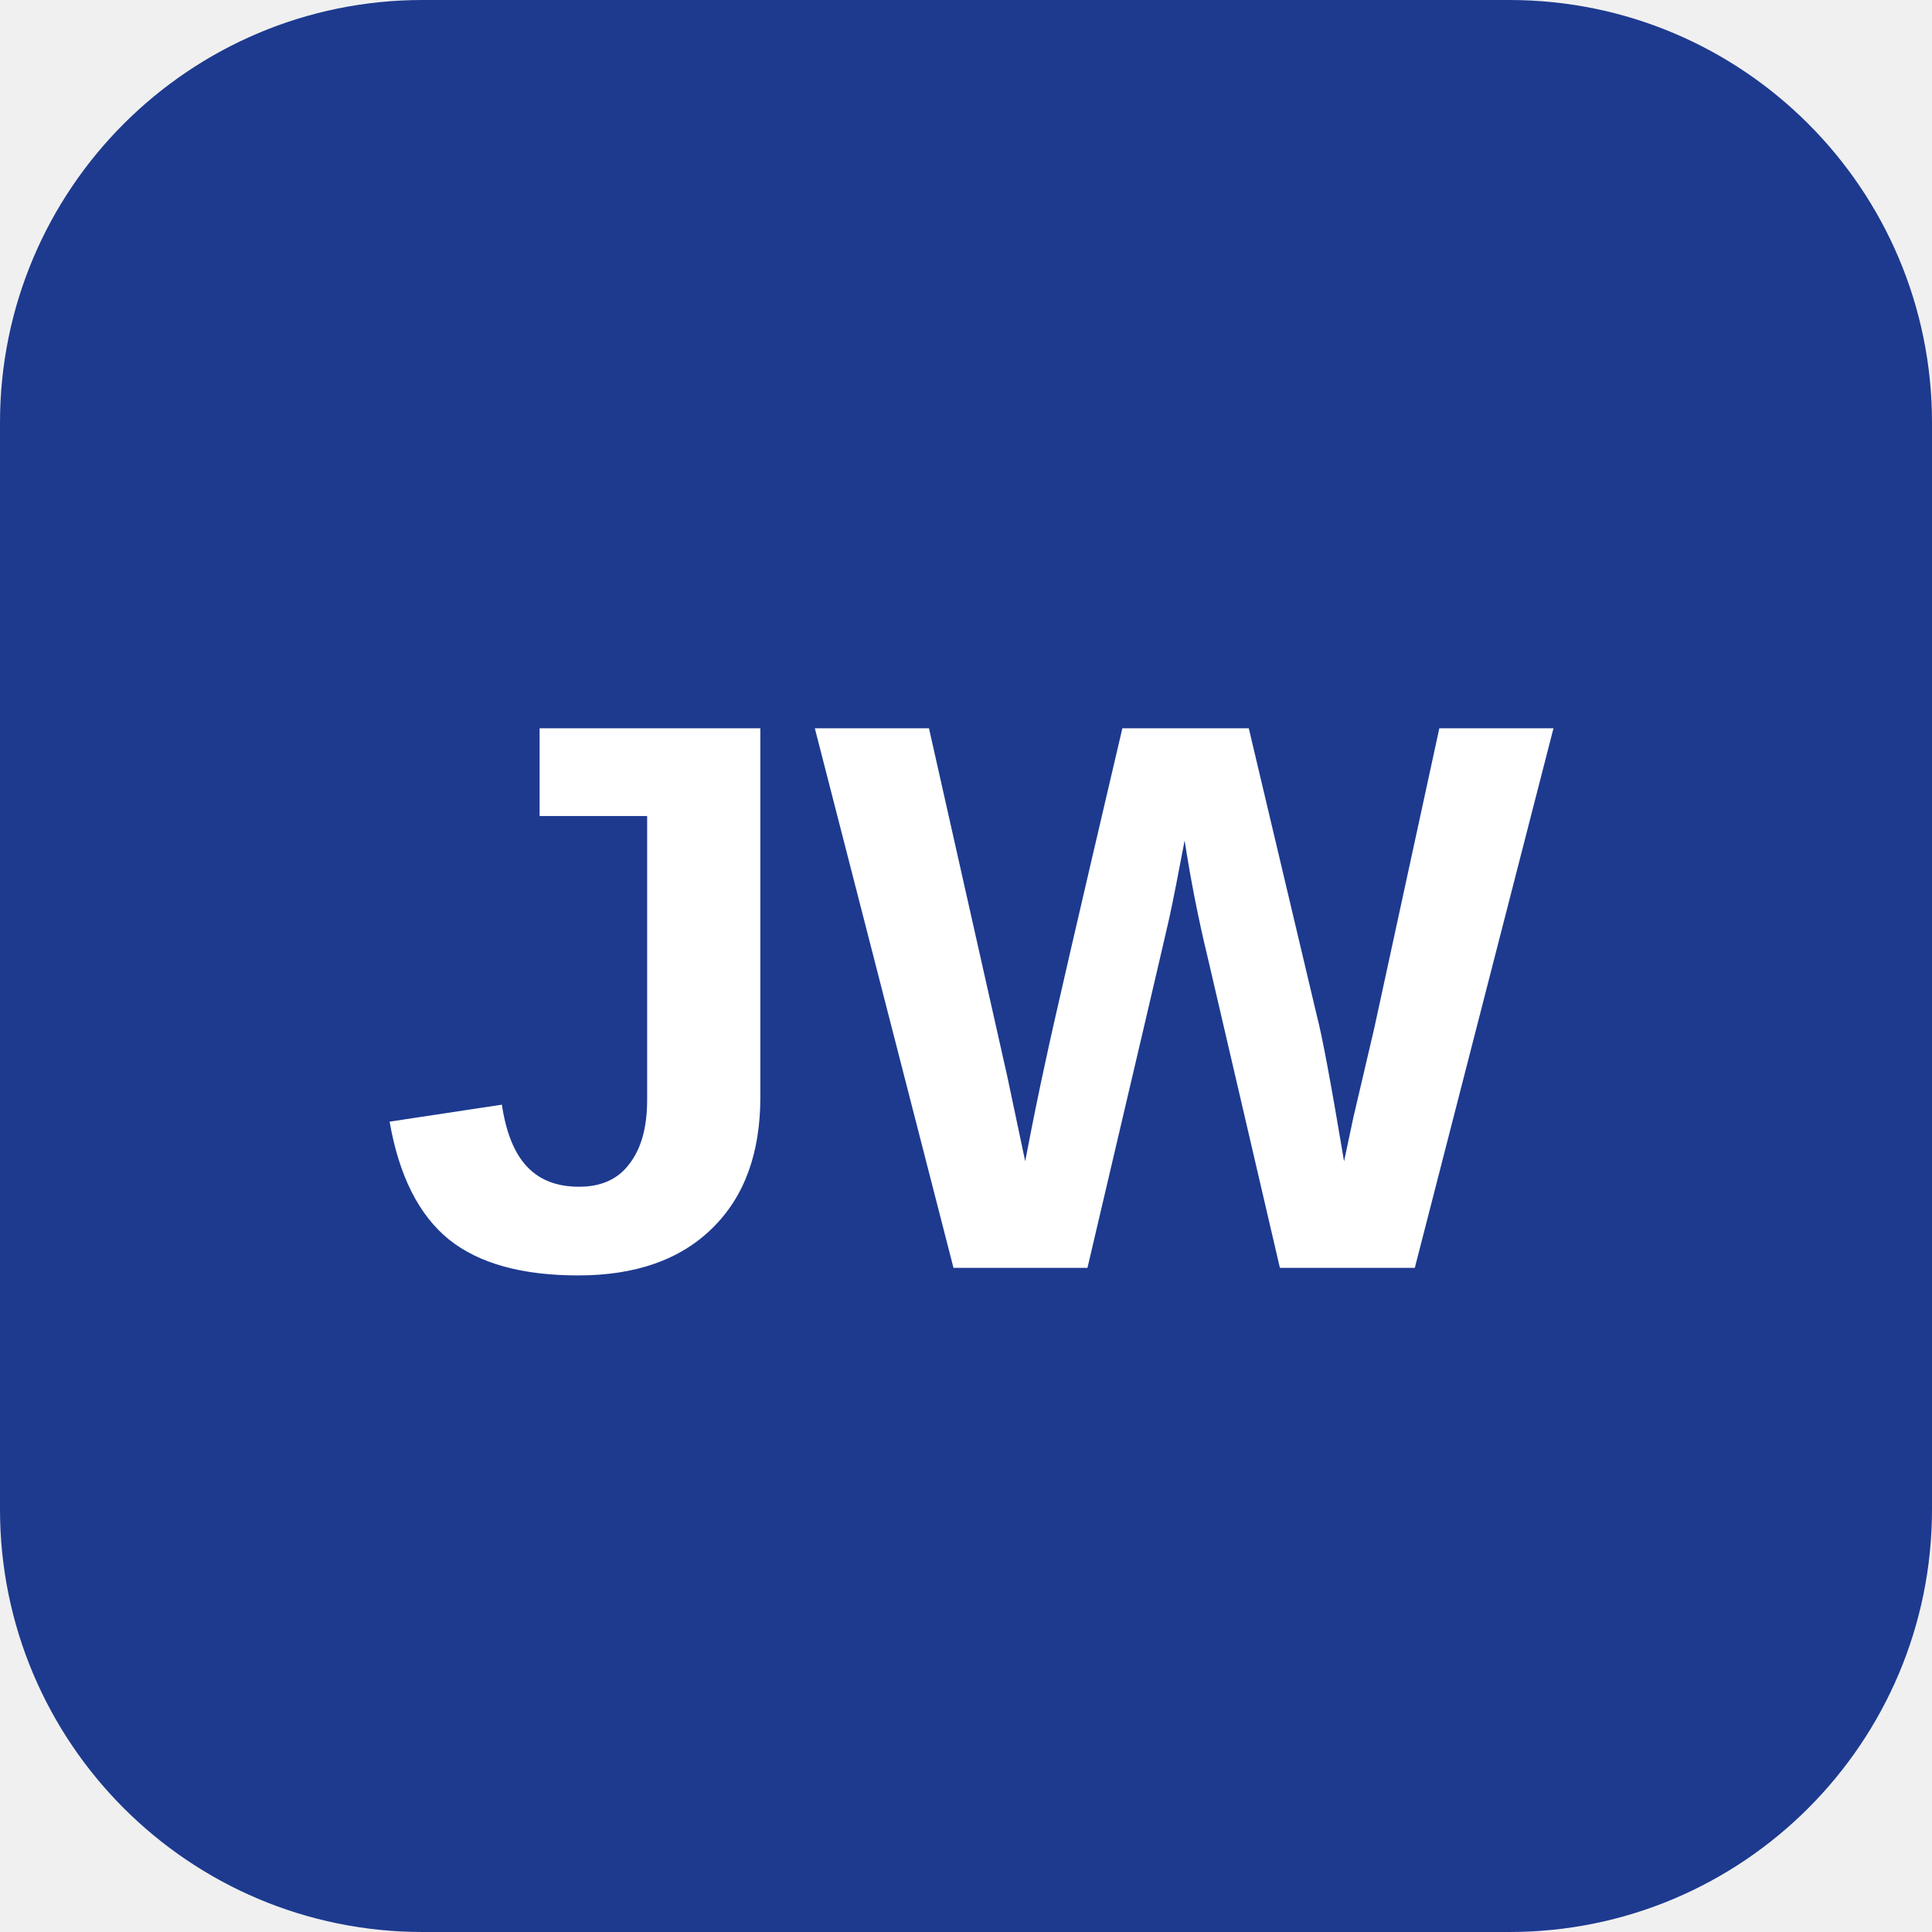
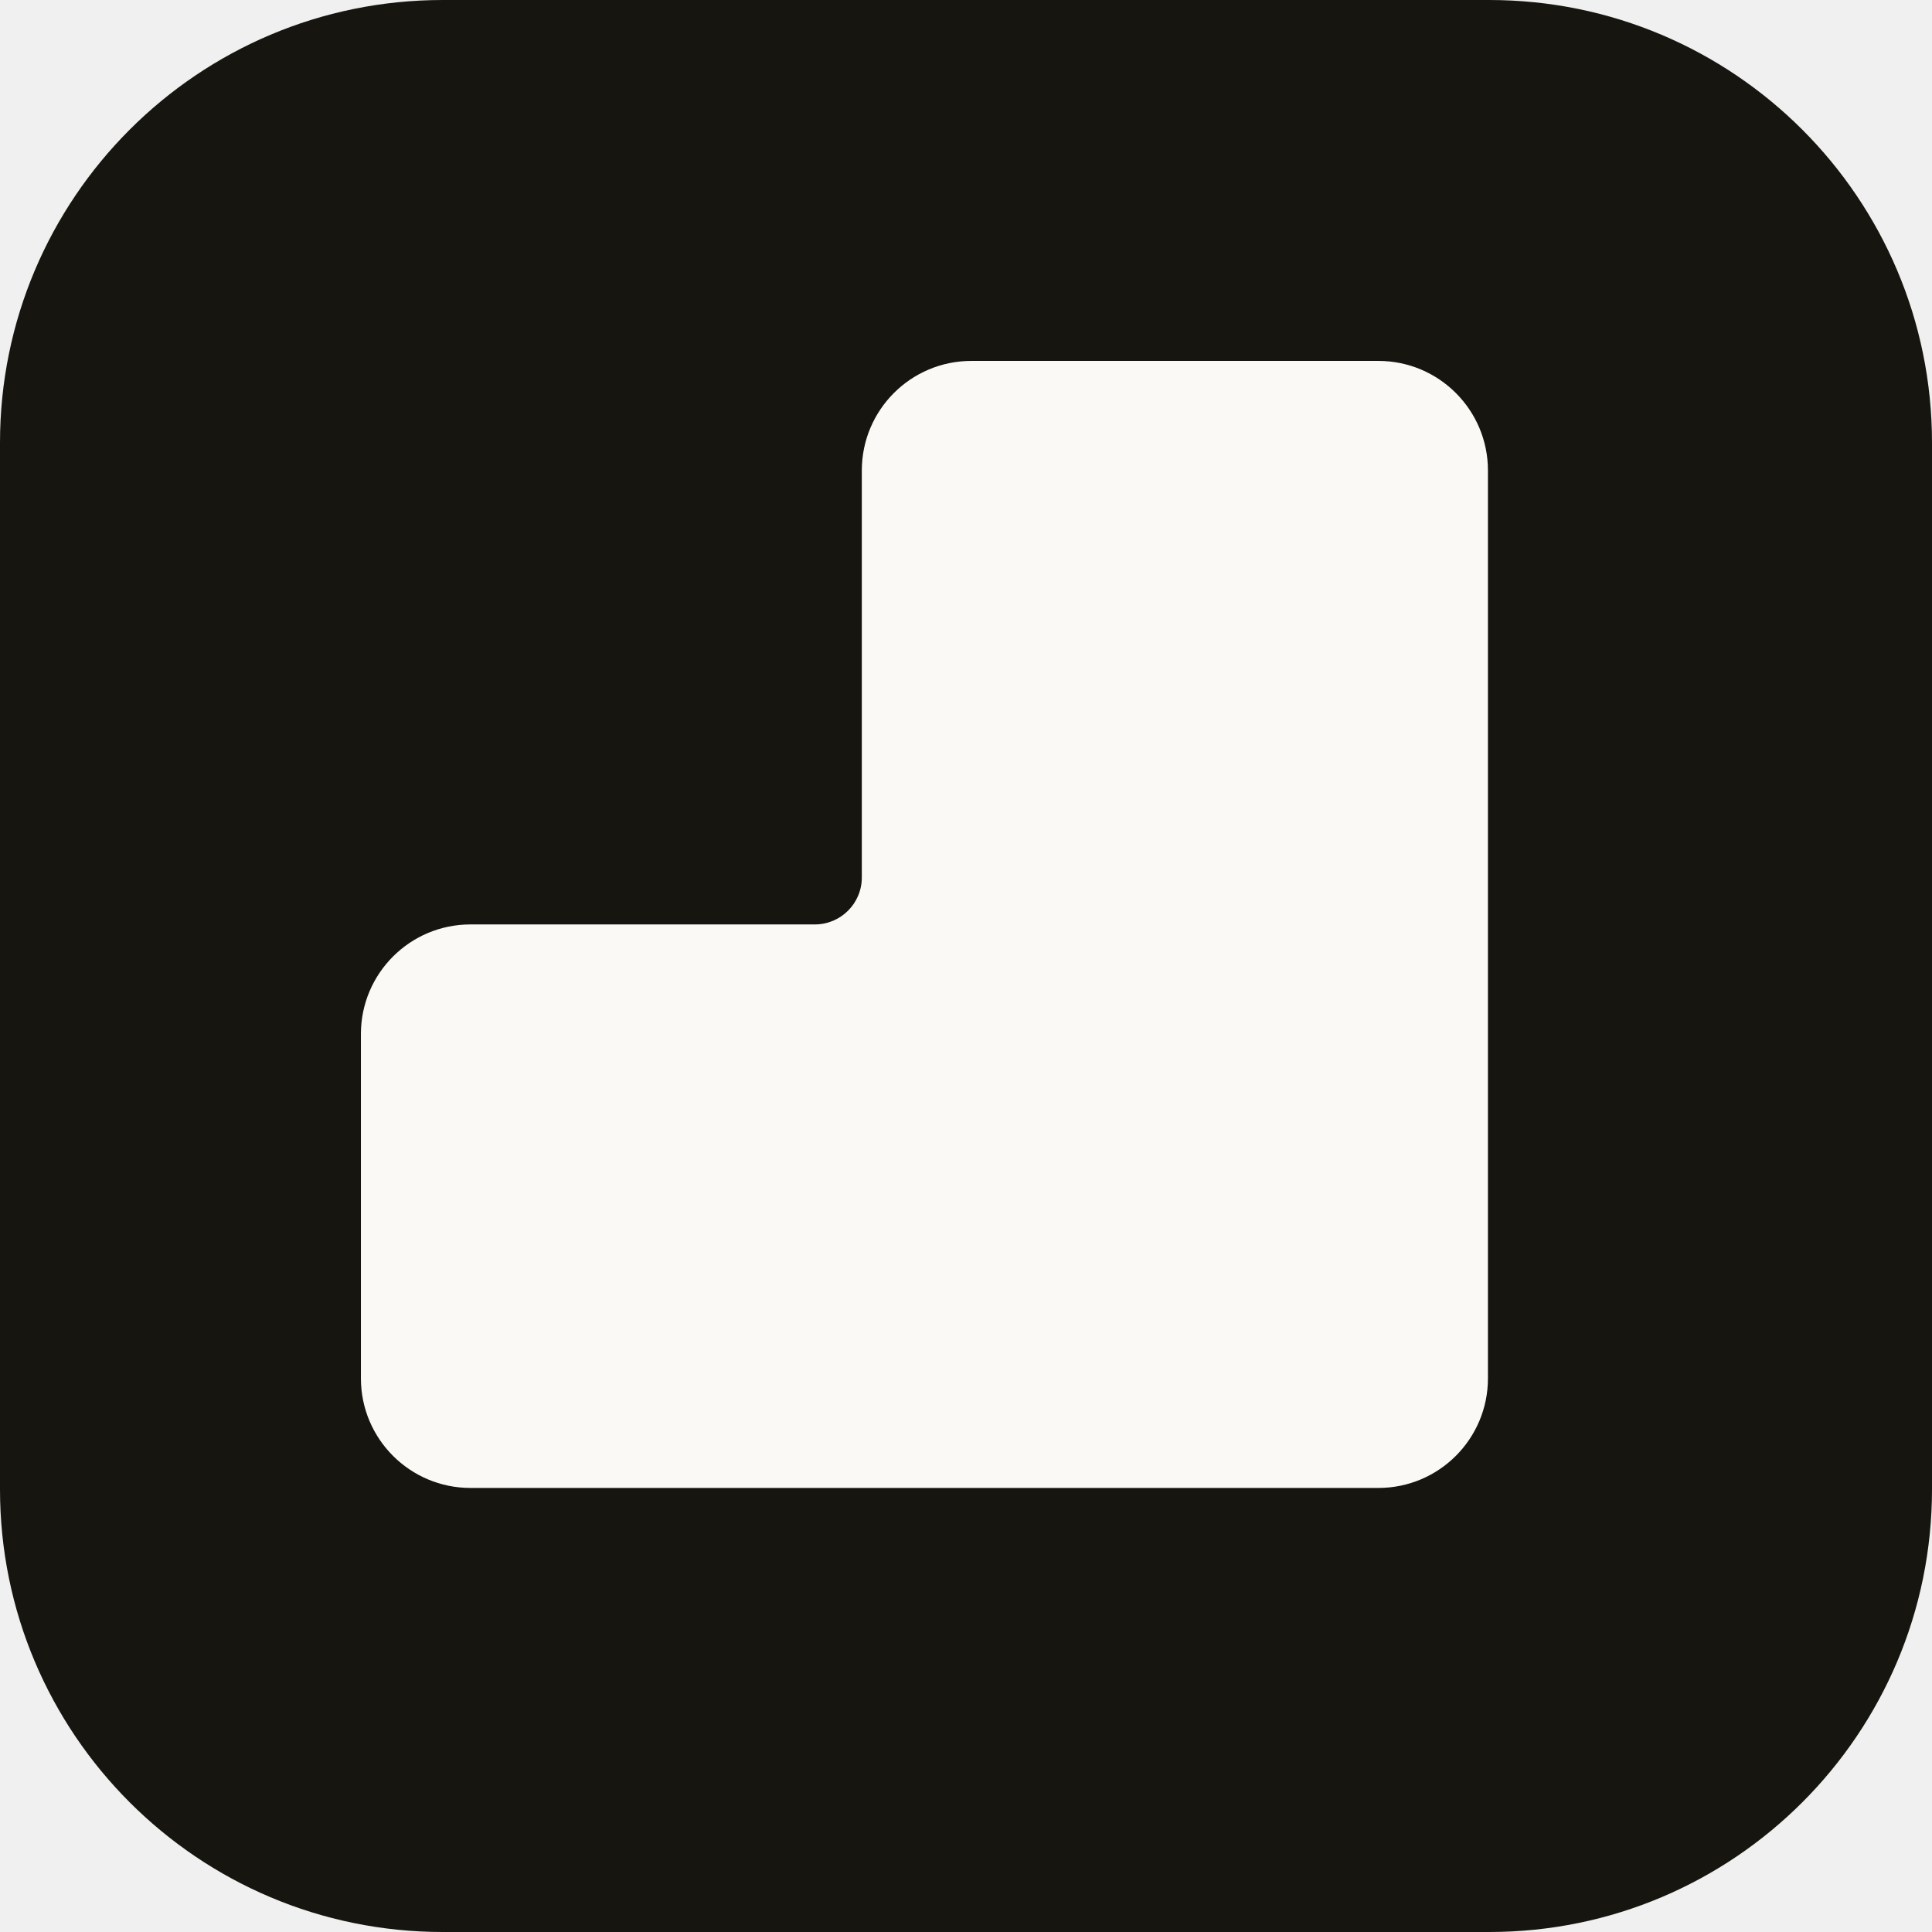
- <svg xmlns="http://www.w3.org/2000/svg" viewBox="0 0 32 32">
-   <rect width="32" height="32" rx="7" fill="#1d3a8f" />
-   <text x="16" y="21" font-family="Segoe UI,Arial,sans-serif" font-size="13" font-weight="700" fill="#fff" text-anchor="middle">JW</text>
+ <svg xmlns="http://www.w3.org/2000/svg" viewBox="0 0 24 24">
+   <rect width="24" height="24" rx="5.5" fill="#16150F" />
+   <path transform="matrix(.7778 0 0 .7778 2.15 2.15)" fill="#FAF9F5" d="M11 4.75A1.75 1.75 0 0 1 12.75 3h6.5A1.75 1.75 0 0 1 21 4.75v14.5A1.75 1.75 0 0 1 19.25 21H4.75A1.75 1.75 0 0 1 3 19.25v-5.5A1.75 1.75 0 0 1 4.75 12h5.5a.75.75 0 0 0 .75-.75z" />
</svg>
